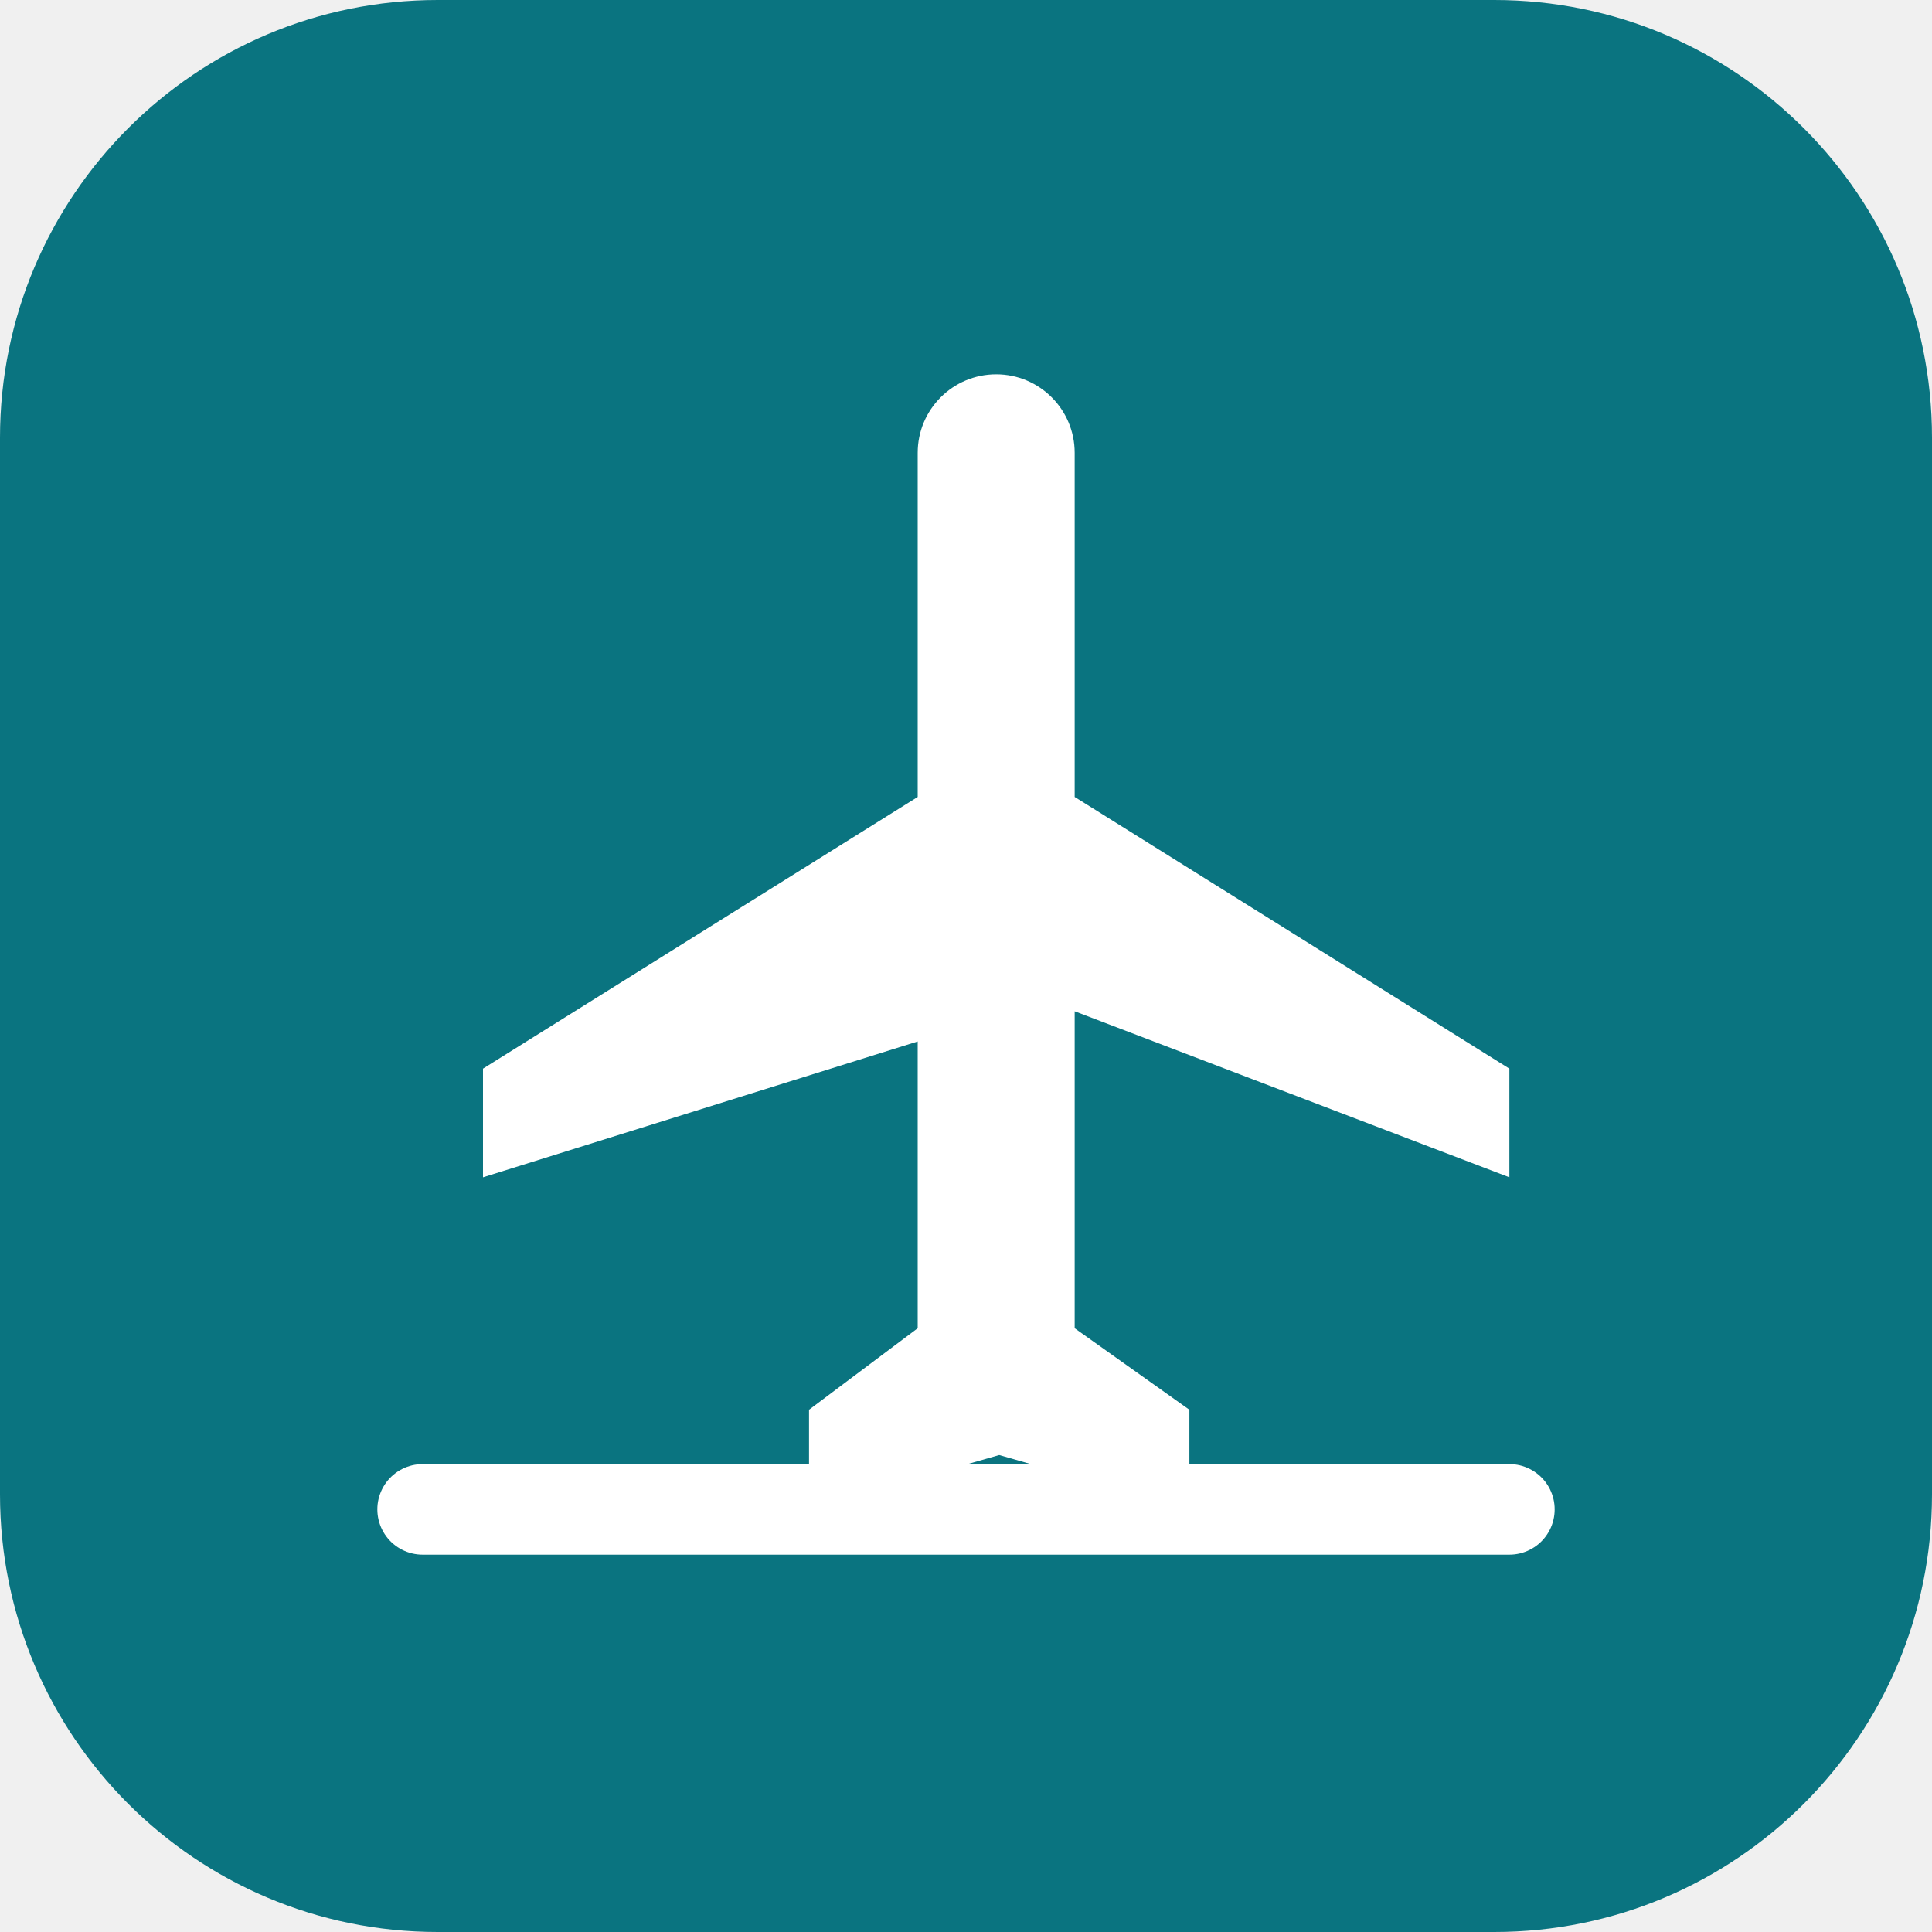
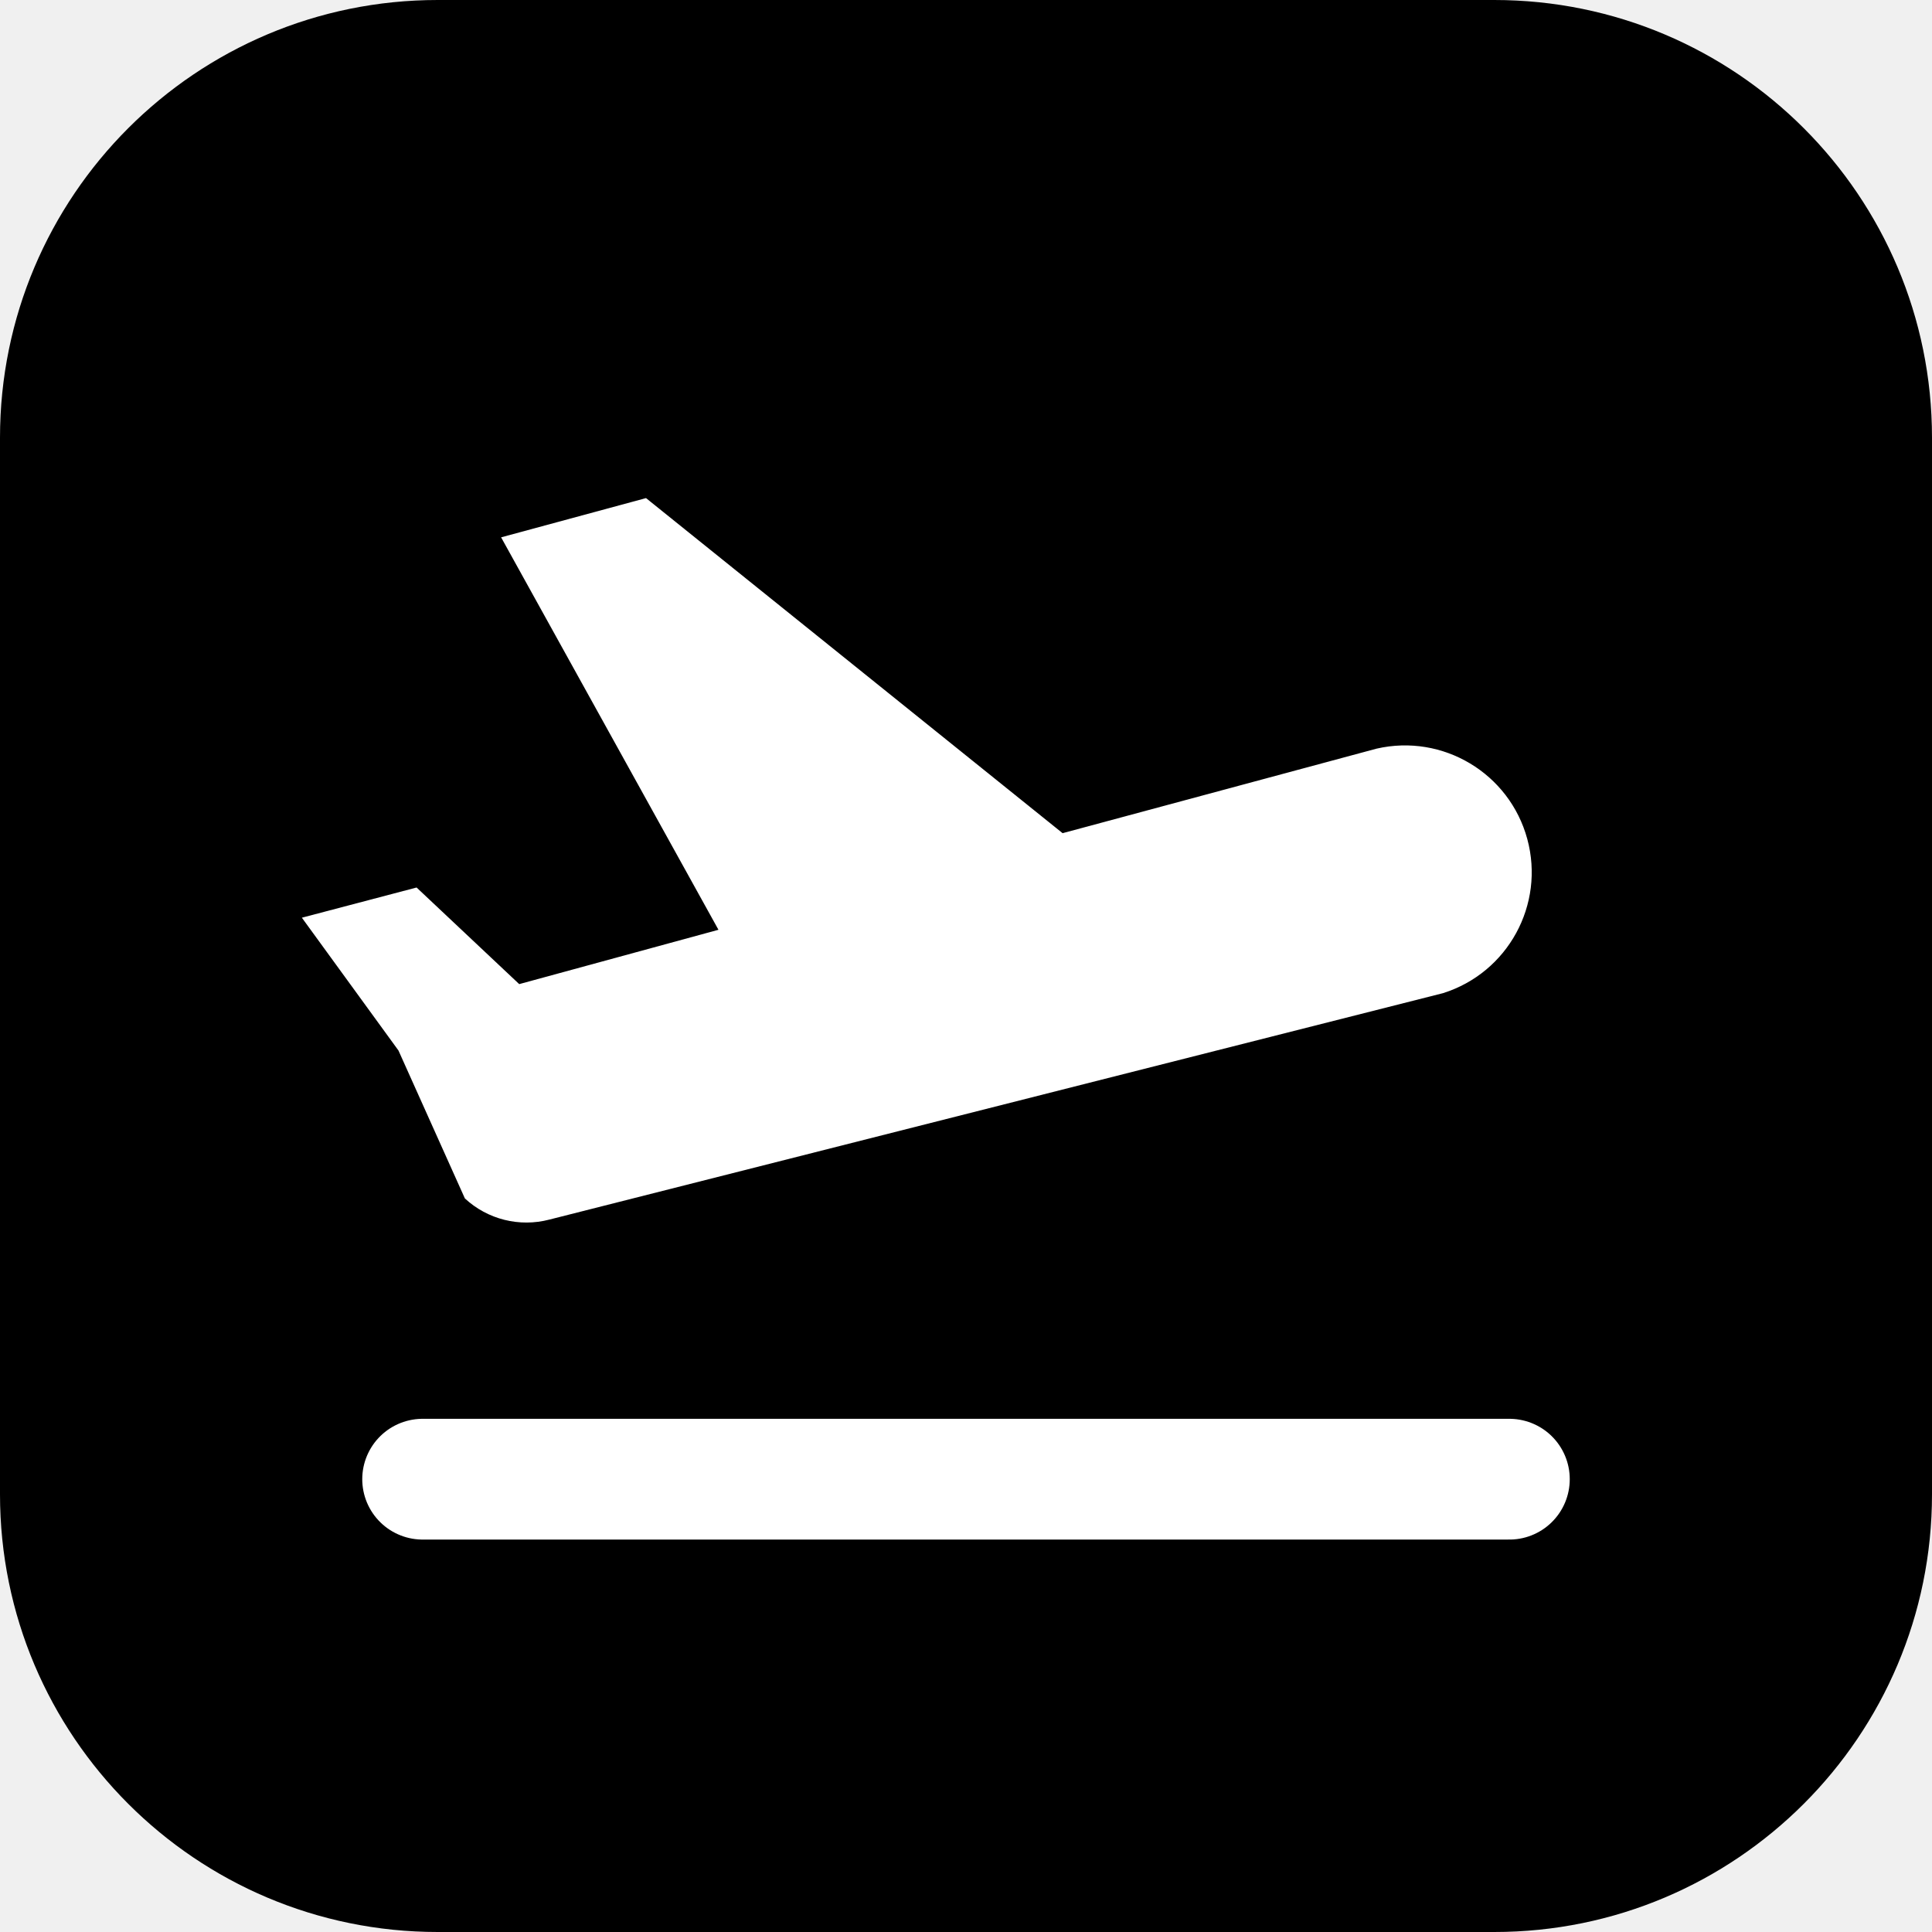
<svg xmlns="http://www.w3.org/2000/svg" viewBox="0 0 512 512">
-   <rect width="512" height="512" rx="116" fill="#0a7480" />
-   <g transform="translate(64,64) scale(16)" fill="none">
-     <path d="M21 15.5v-1.8l-7.2-4.5V3.5a1.3 1.3 0 1 0-2.6 0v5.7L4 13.7v1.8l7.2-2.25V18l-1.8 1.35V21l3.15-.9 3.15.9v-1.65L13.8 18v-5.25L21 15.5z" fill="#ffffff" />
-     <line x1="3" y1="21" x2="21" y2="21" stroke="#ffffff" stroke-width="1.5" stroke-linecap="round" />
+   <rect width="512" height="512" rx="116" fill="#000000" />
+   <g transform="translate(64,64) scale(16)">
+     <path d="M2.6 13.4 1 11.2l1.9-.5 1.7 1.6 3.3-.9L4.3 4.9l2.4-.65 6.9 5.55 5.2-1.4a2.1 2.1 0 0 1 1.1 4.05L5.1 16.2a1.5 1.5 0 0 1-1.4-.35z" fill="#ffffff" />
+     <path d="M3 20.5h18" stroke="#ffffff" stroke-width="2" stroke-linecap="round" fill="none" />
  </g>
</svg>
